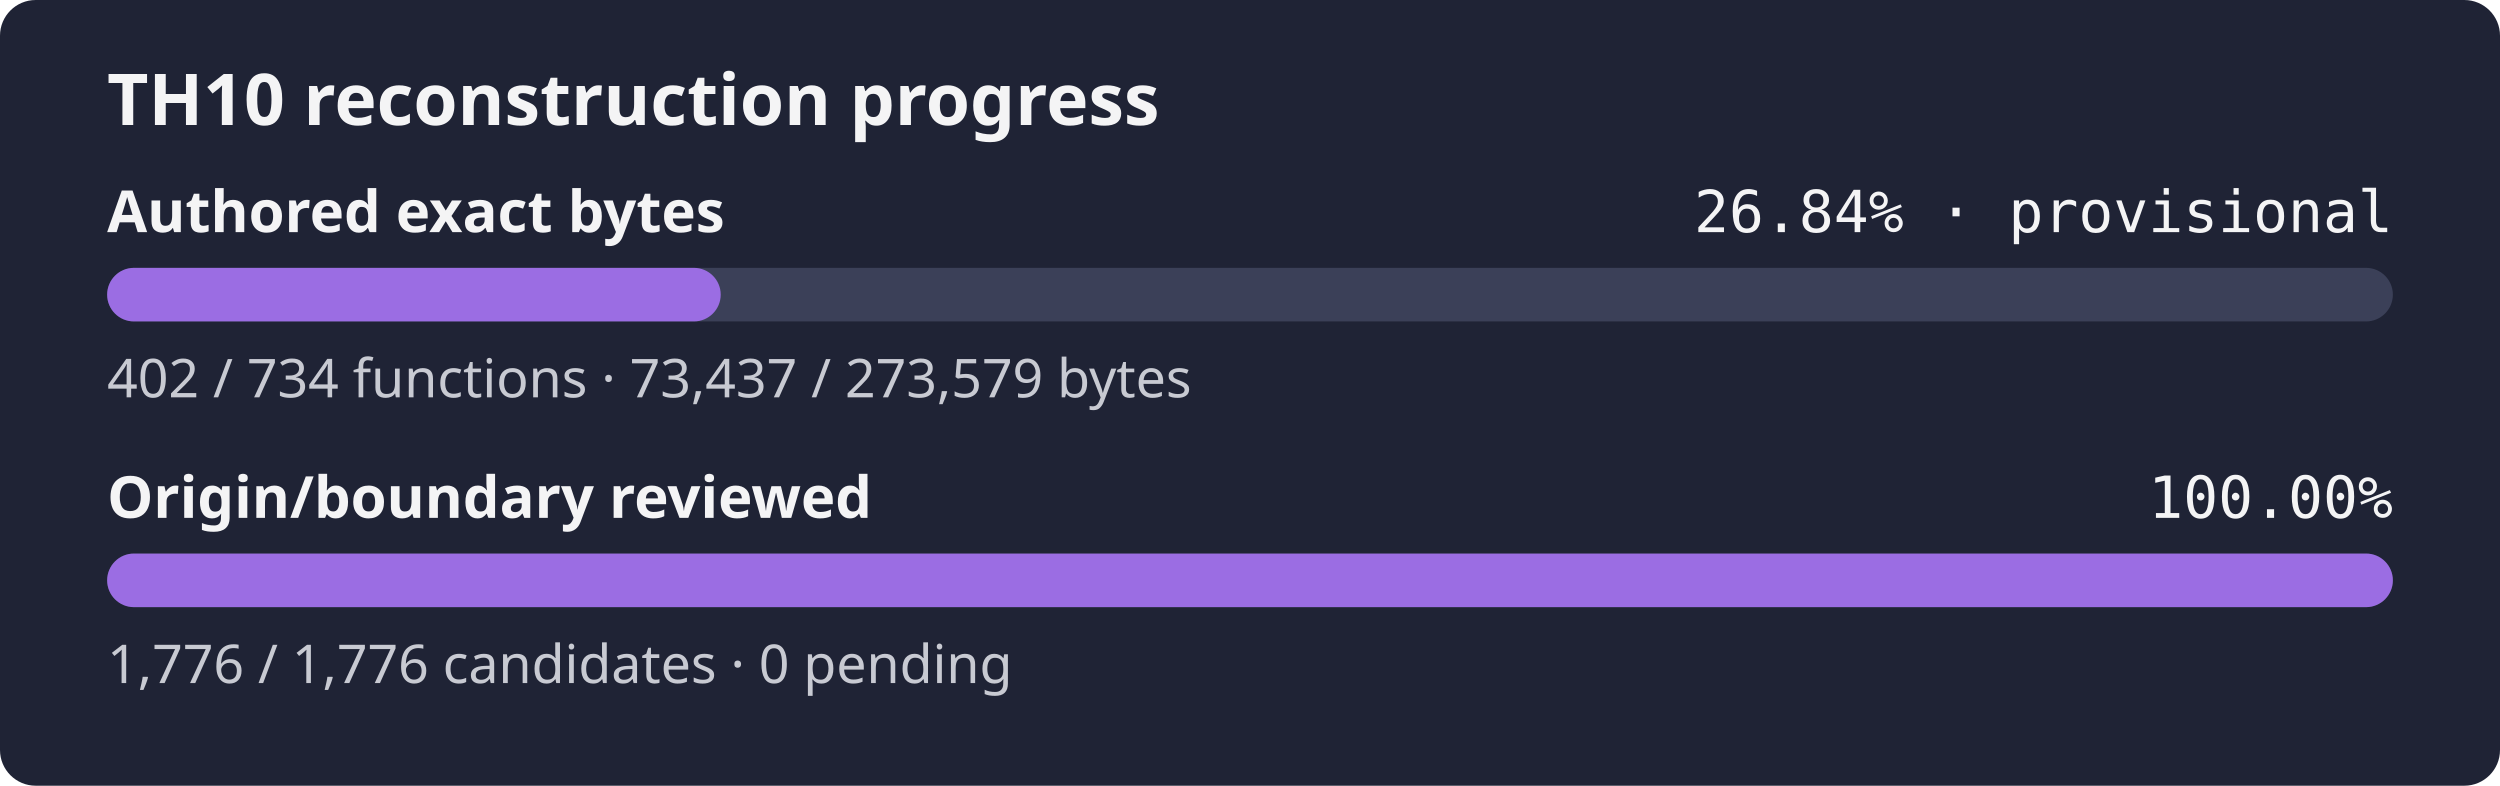
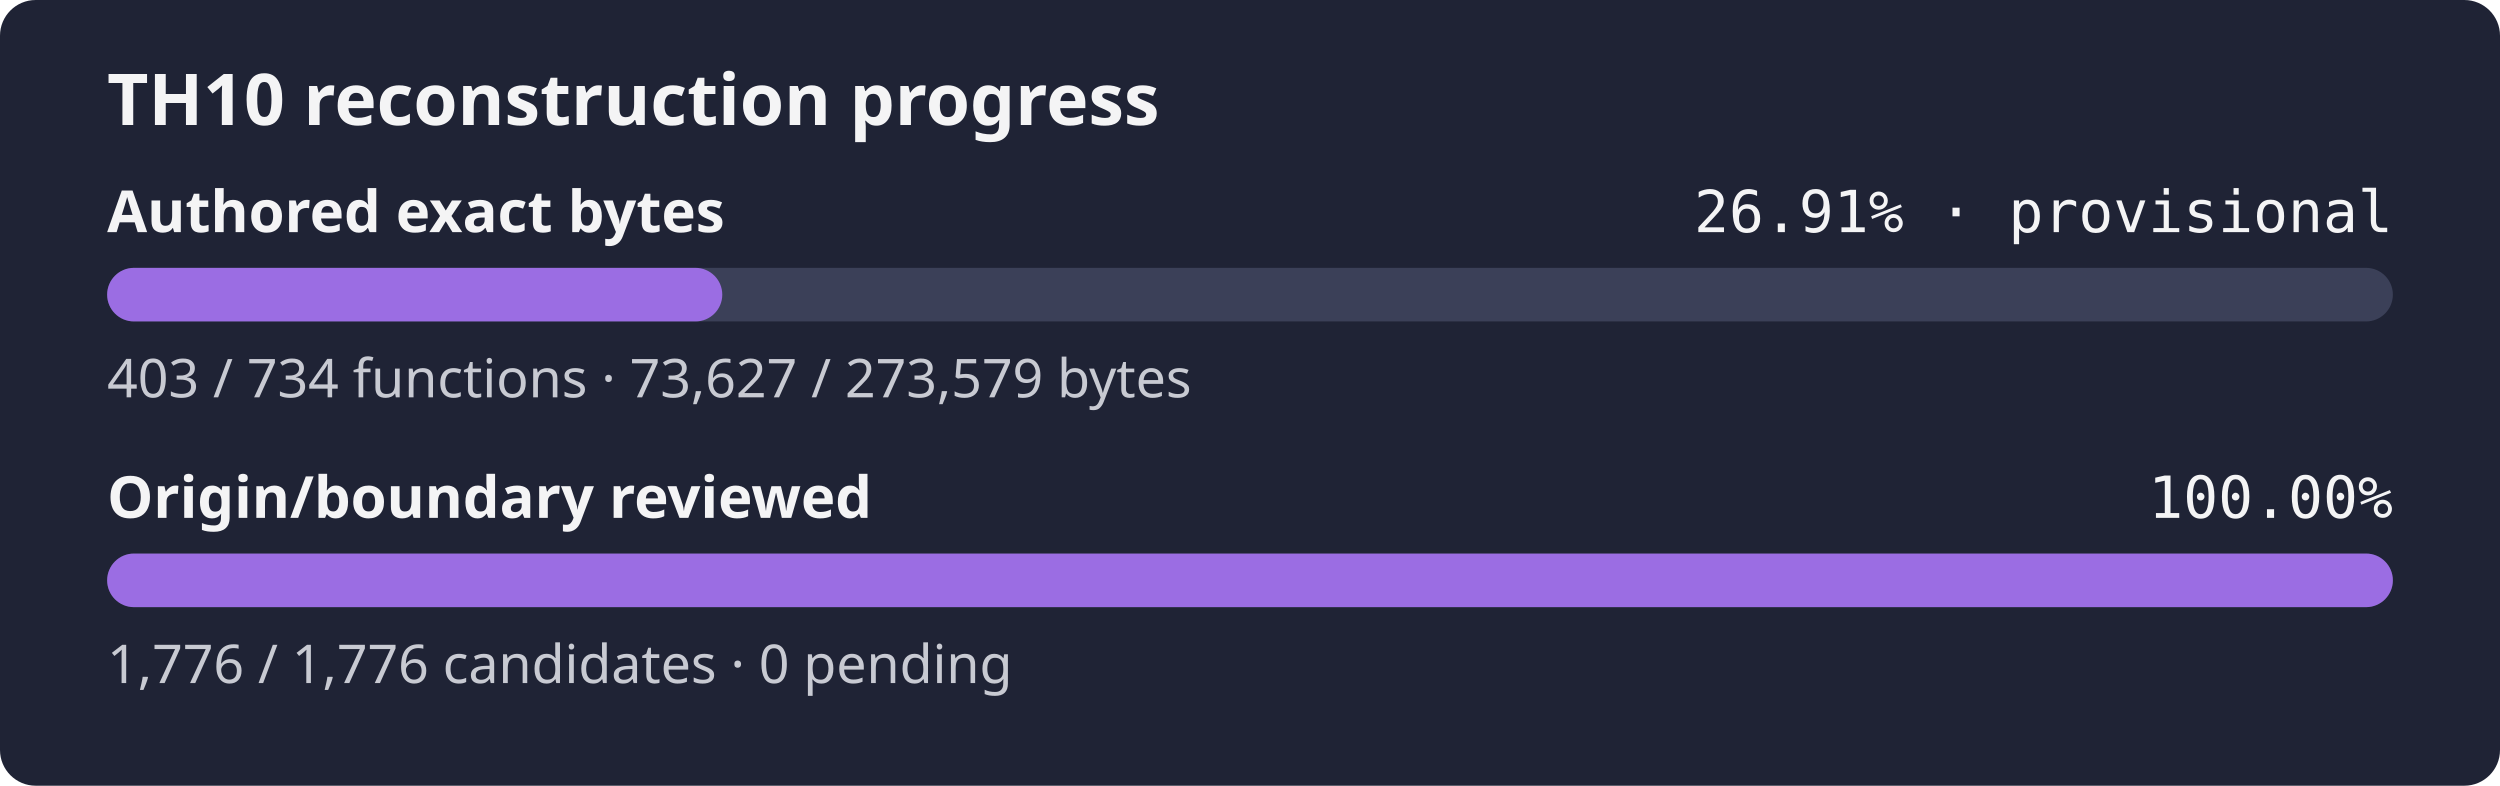
- <svg xmlns="http://www.w3.org/2000/svg" width="560" height="176" role="img" aria-label="TH10 reconstruction progress: currently classified authored bytes 26.84% exact, provisional inventory, origin and boundary review 100.00%">
+ <svg xmlns="http://www.w3.org/2000/svg" width="560" height="176" role="img" aria-label="TH10 reconstruction progress: currently classified authored bytes 26.91% exact, provisional inventory, origin and boundary review 100.00%">
  <rect width="560" height="176" rx="8" fill="#1f2335" />
  <text x="24" y="28" fill="#f4f4f5" font-family="sans-serif" font-size="16" font-weight="600">TH10 reconstruction progress</text>
  <text x="24" y="52" fill="#f4f4f5" font-family="sans-serif" font-size="13" font-weight="600">Authored exact bytes</text>
-   <text x="536" y="52" fill="#f4f4f5" text-anchor="end" font-family="monospace" font-size="13">26.84% · provisional</text>
+   <text x="536" y="52" fill="#f4f4f5" text-anchor="end" font-family="monospace" font-size="13">26.91% · provisional</text>
  <rect x="24" y="60" width="512" height="12" rx="6" fill="#3b4058" />
-   <rect x="24" y="60" width="137.44" height="12" rx="6" fill="#9b6de3" />
-   <text x="24" y="89" fill="#c8cad2" font-family="sans-serif" font-size="12">402 / 734 functions · 73,437 / 273,579 bytes</text>
+   <rect x="24" y="60" width="137.79" height="12" rx="6" fill="#9b6de3" />
+   <text x="24" y="89" fill="#c8cad2" font-family="sans-serif" font-size="12">403 / 734 functions · 73,627 / 273,579 bytes</text>
  <text x="24" y="116" fill="#f4f4f5" font-family="sans-serif" font-size="13" font-weight="600">Origin/boundary reviewed</text>
  <text x="536" y="116" fill="#f4f4f5" text-anchor="end" font-family="monospace" font-size="13">100.00%</text>
  <rect x="24" y="124" width="512" height="12" rx="6" fill="#3b4058" />
  <rect x="24" y="124" width="512.00" height="12" rx="6" fill="#9b6de3" />
  <text x="24" y="153" fill="#c8cad2" font-family="sans-serif" font-size="12">1,776 / 1,776 candidates · 0 pending</text>
</svg>
